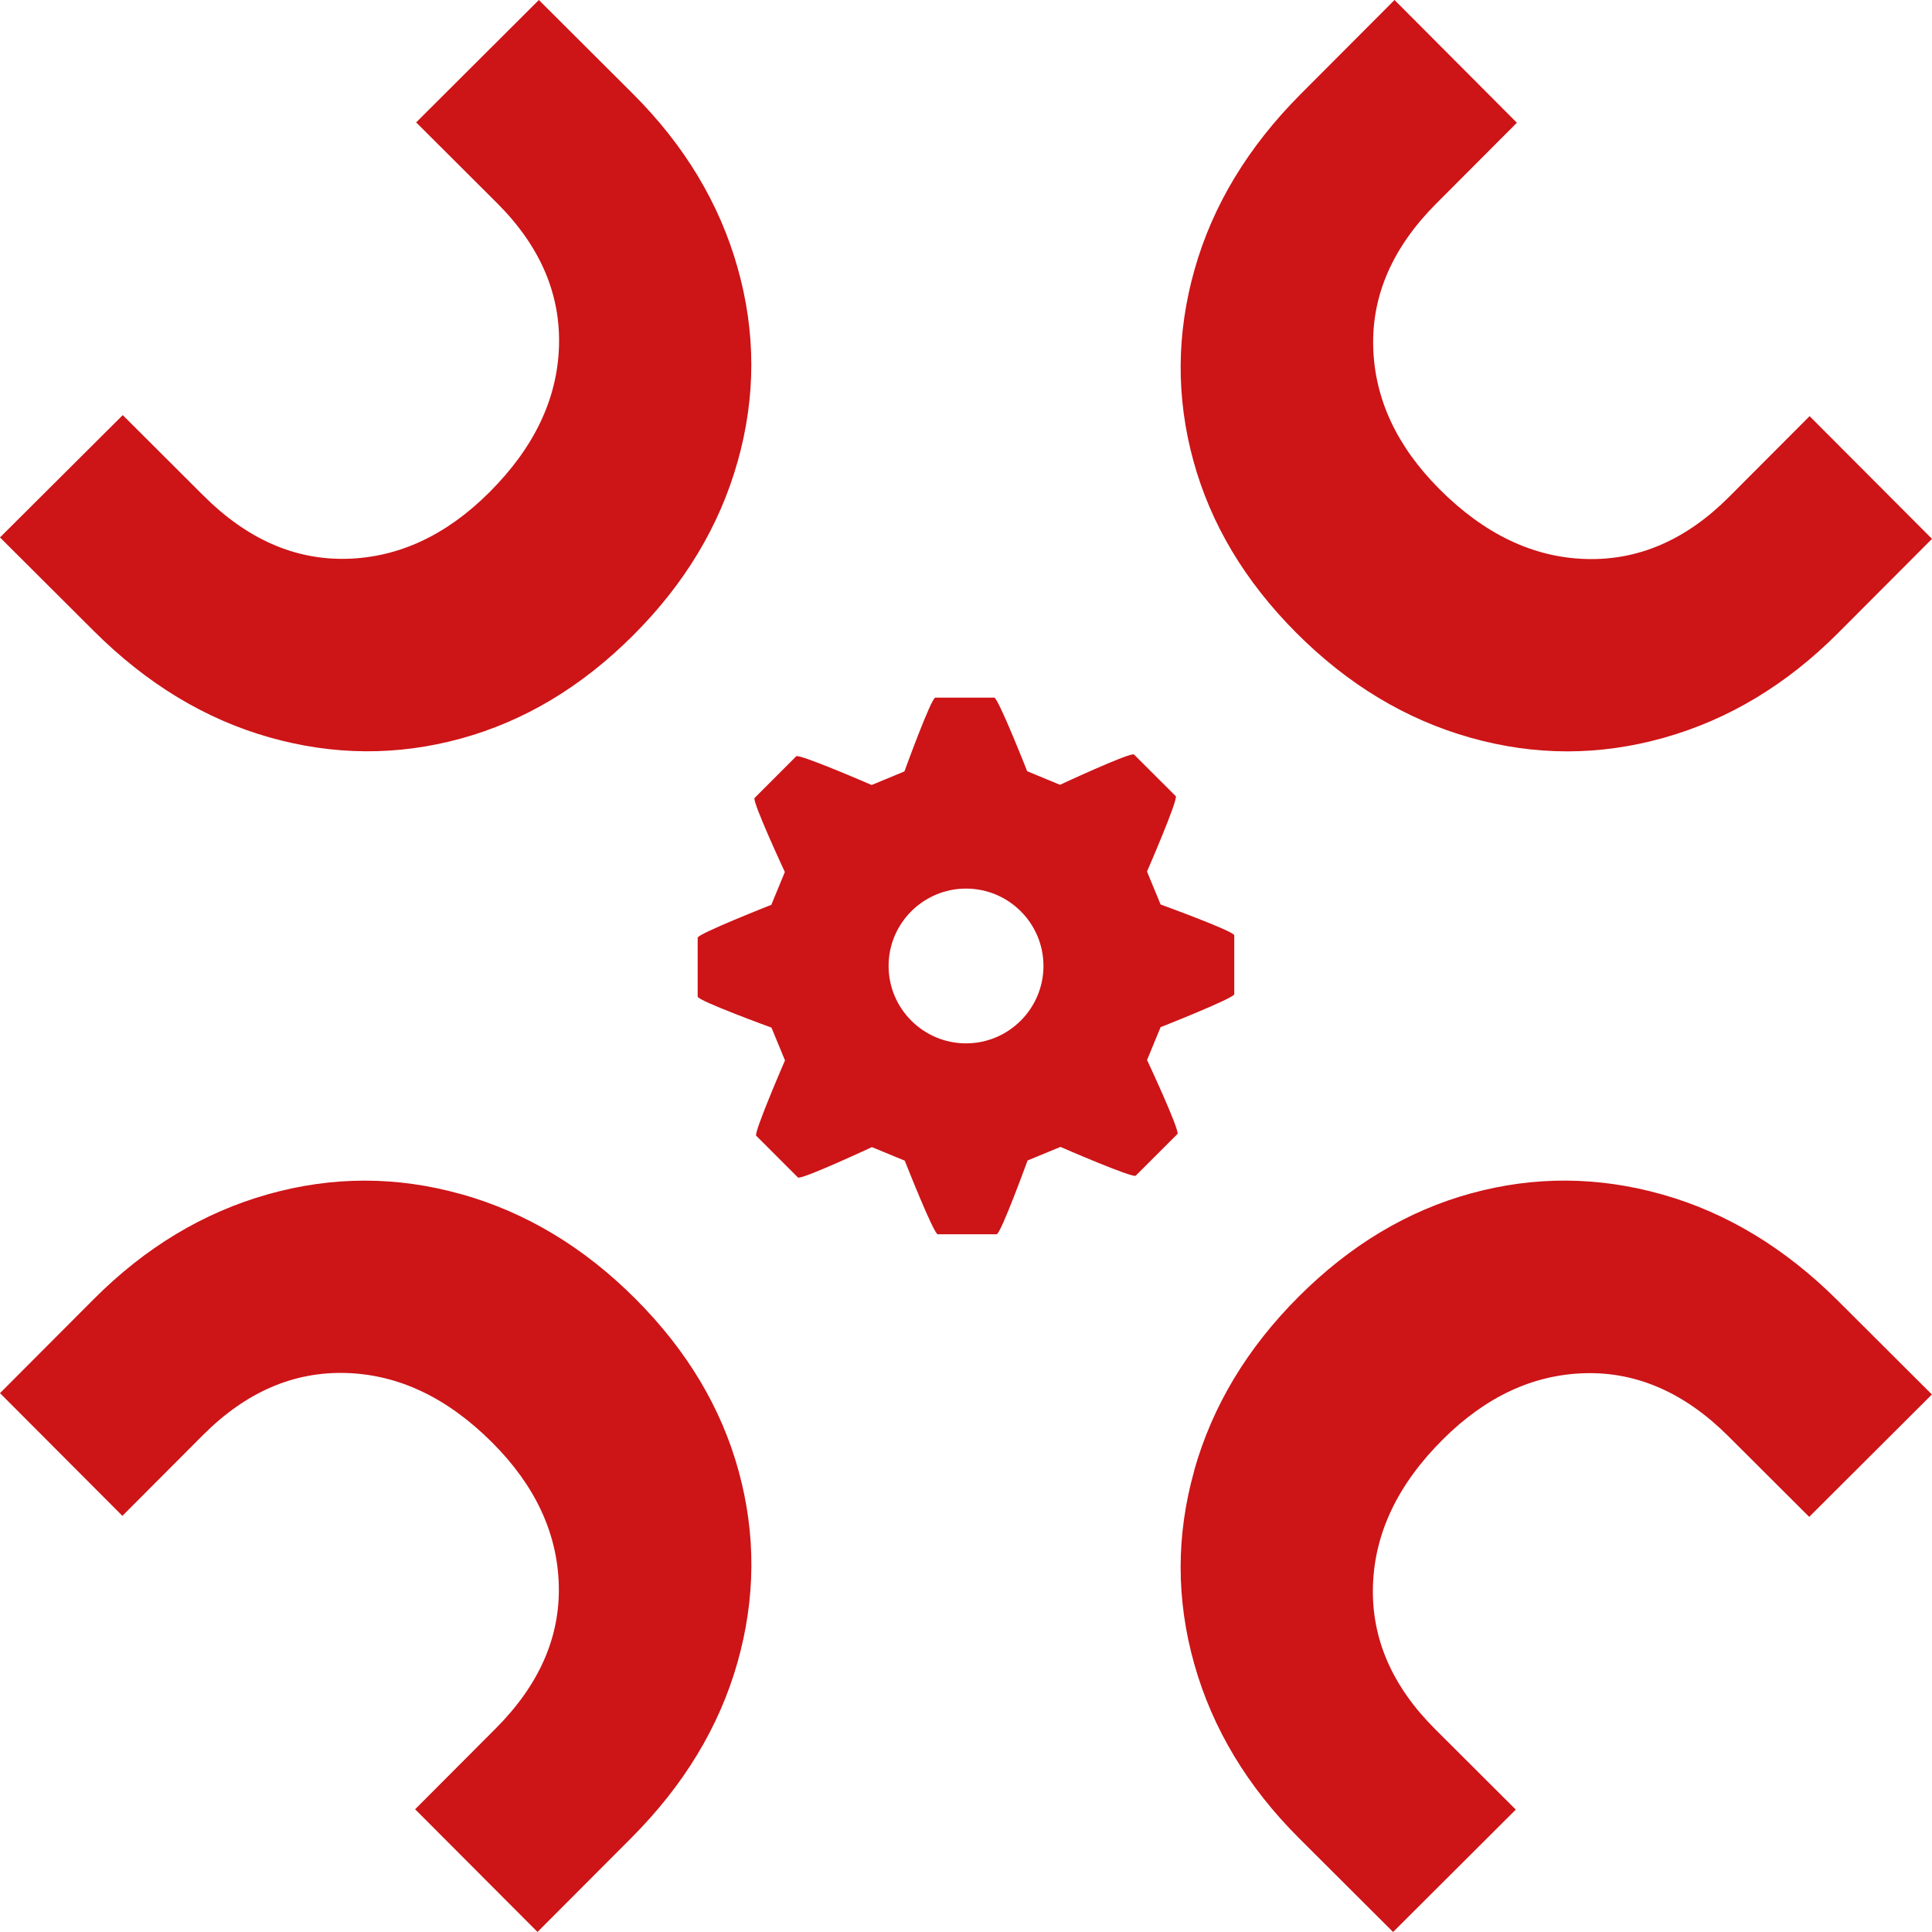
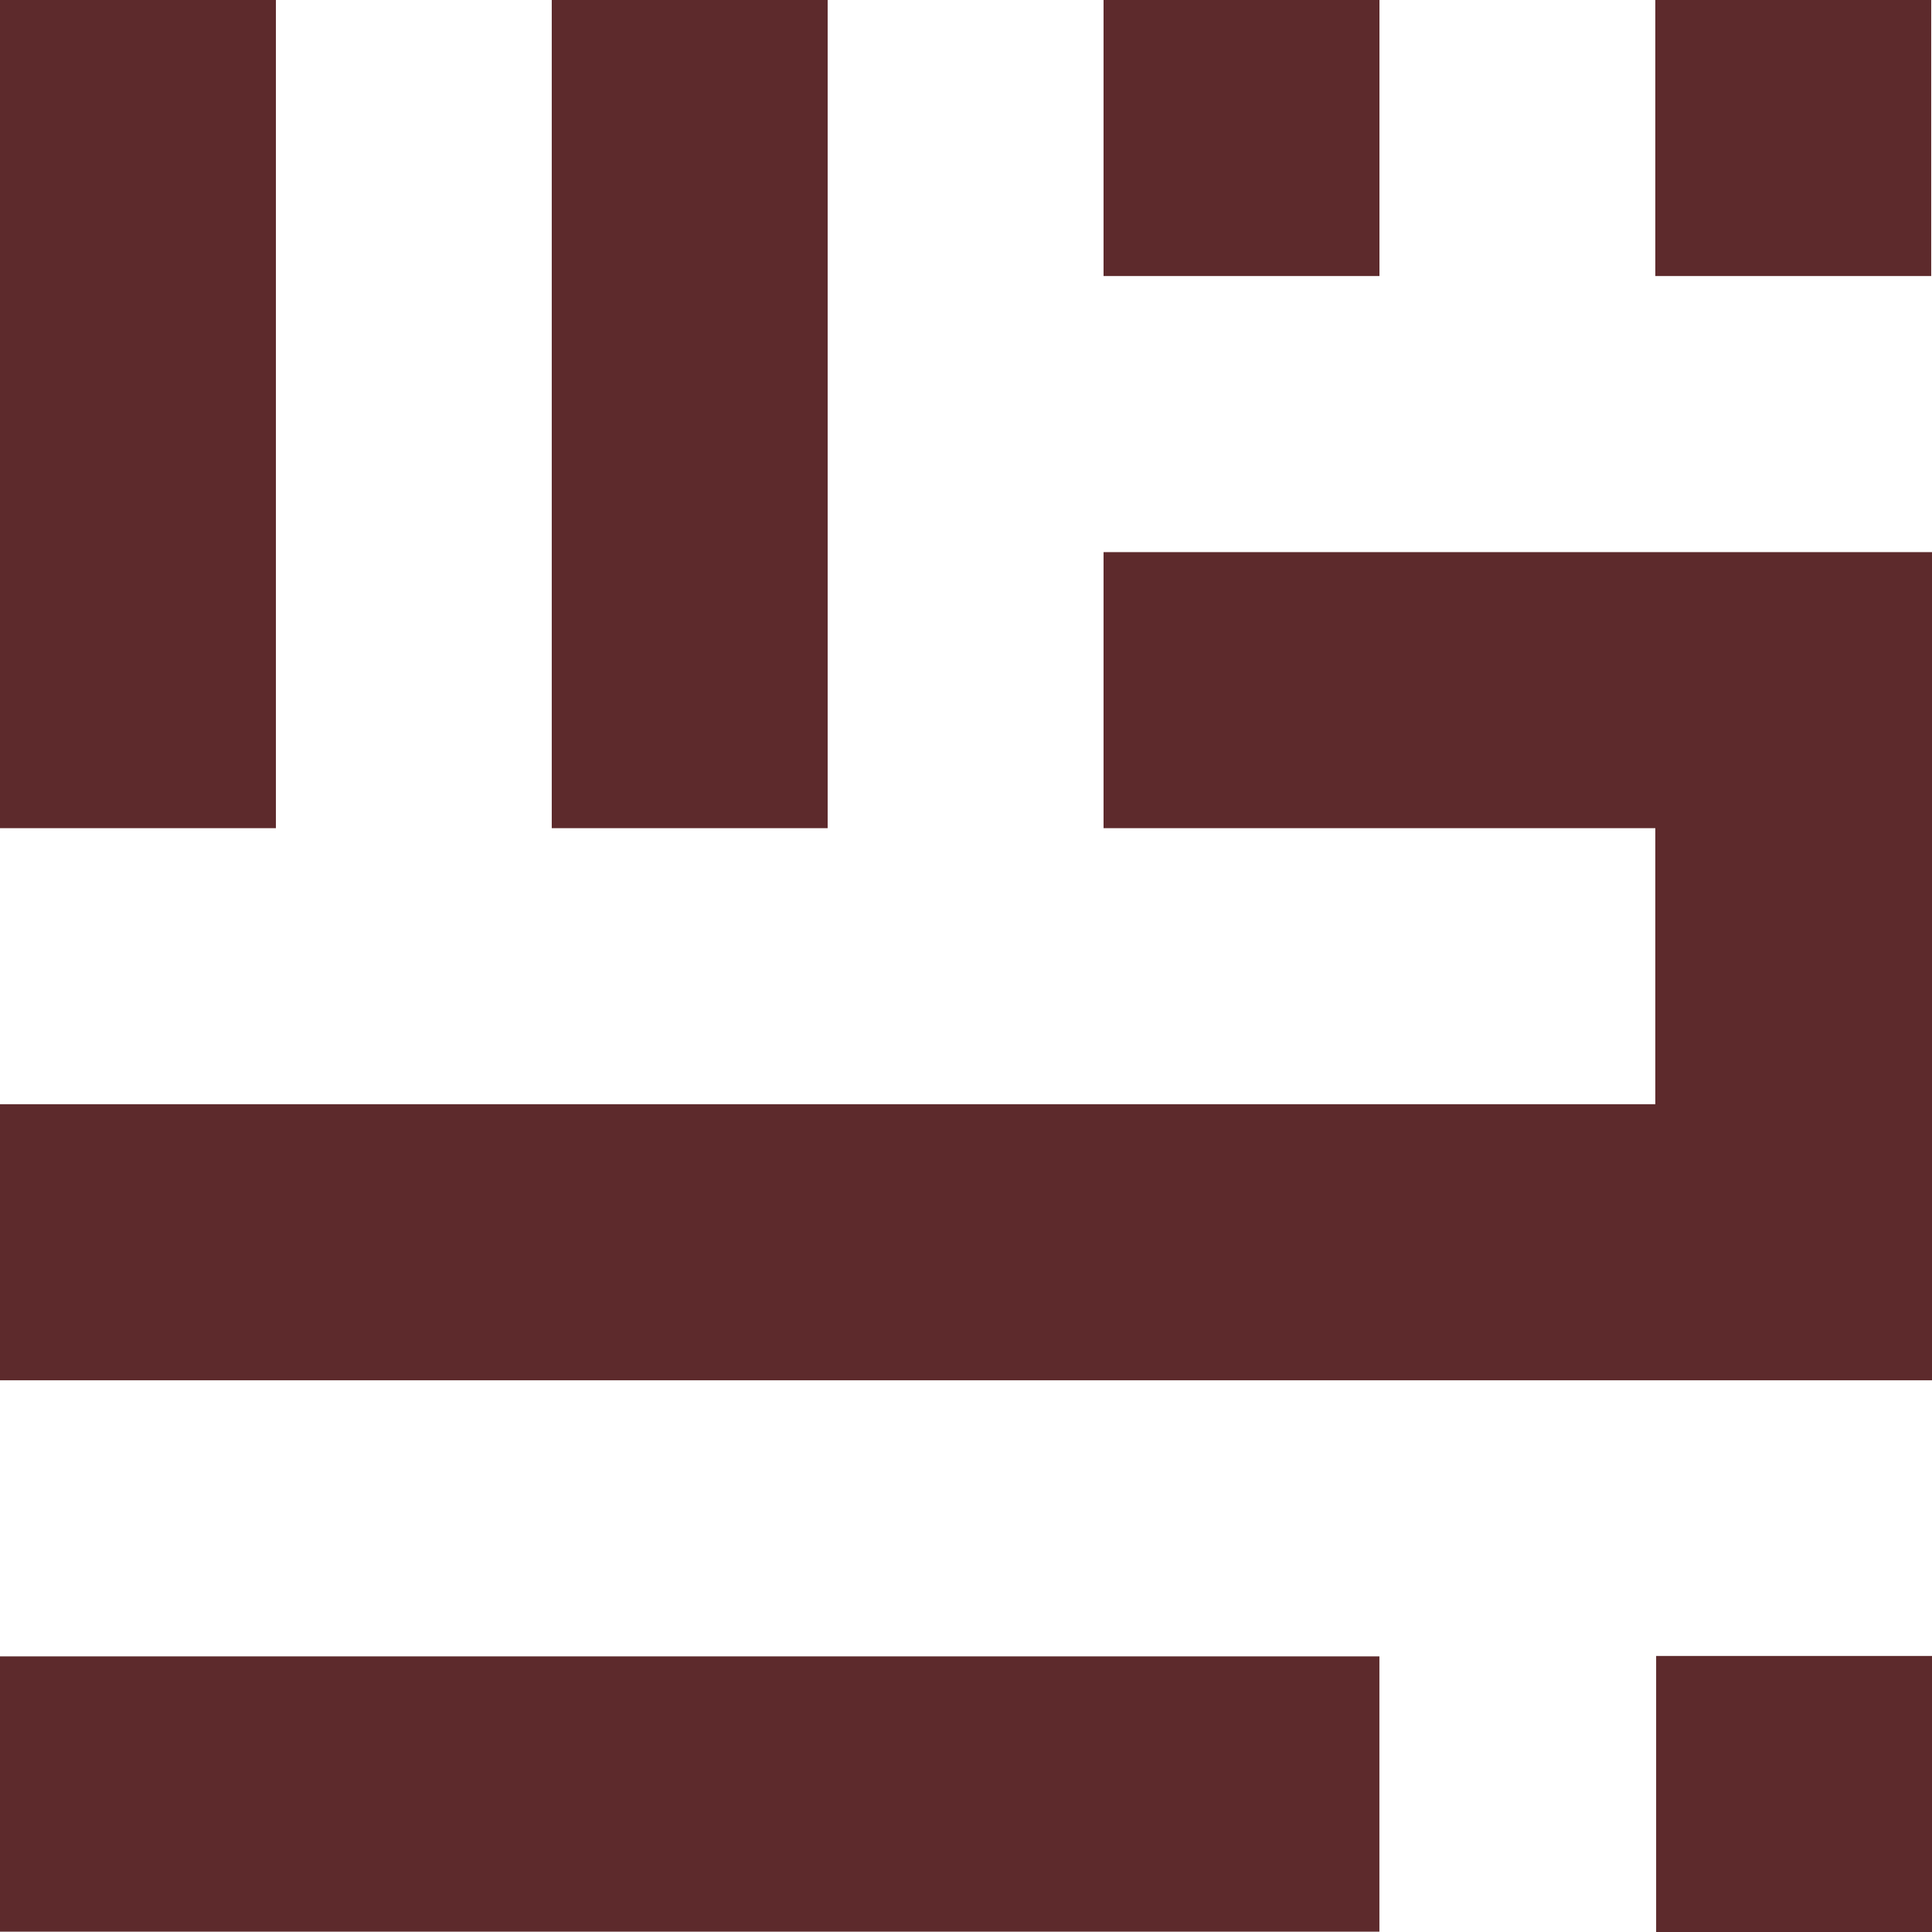
- <svg xmlns="http://www.w3.org/2000/svg" id="Capa_2" data-name="Capa 2" viewBox="0 0 391.45 391.45">
+ <svg xmlns="http://www.w3.org/2000/svg" id="Capa_2" data-name="Capa 2" viewBox="0 0 413.64 413.64">
  <defs>
    <style>
      .cls-1 {
-         fill: #cd1417;
+         fill: #5d2a2c;
+         stroke-width: 0px;
      }
    </style>
  </defs>
-   <g id="Layer_1" data-name="Layer 1">
+   <g id="Capa_1-2" data-name="Capa 1">
    <g>
-       <path class="cls-1" d="m93.51,241.98c-13.08-3.69-26.15-3.69-39.23,0-13.08,3.69-24.84,10.77-35.29,21.25L0,282.27l24.8,24.86,16.34-16.38c8.68-8.7,18.36-12.89,29.03-12.56,10.67.33,20.54,5.05,29.61,14.14,8.68,8.7,13.16,18.32,13.44,28.85.28,10.53-3.98,20.21-12.77,29.02l-16.34,16.38,24.8,24.86,18.99-19.04c10.67-10.7,17.84-22.55,21.52-35.55,3.68-13,3.76-25.92.25-38.75-3.51-12.83-10.46-24.46-20.86-34.88-10.45-10.48-22.21-17.56-35.29-21.25" />
-       <g>
-         <path class="cls-1" d="m241.98,297.94c-3.69,13.08-3.69,26.15,0,39.23,3.69,13.08,10.77,24.84,21.24,35.29l19.04,18.99,24.86-24.8-16.38-16.34c-8.7-8.68-12.89-18.36-12.56-29.03.33-10.67,5.04-20.54,14.14-29.61,8.7-8.68,18.32-13.16,28.85-13.44,10.53-.27,20.21,3.98,29.02,12.77l16.38,16.34,24.86-24.8-19.04-18.99c-10.7-10.67-22.55-17.84-35.55-21.52-13-3.68-25.92-3.76-38.75-.25-12.83,3.51-24.46,10.46-34.88,20.86-10.48,10.45-17.56,22.21-21.25,35.29" />
-         <g>
-           <path class="cls-1" d="m297.94,149.47c13.08,3.69,26.15,3.69,39.23,0,13.08-3.69,24.84-10.77,35.29-21.25l18.99-19.04-24.8-24.86-16.34,16.38c-8.68,8.7-18.35,12.89-29.03,12.56-10.67-.33-20.54-5.05-29.61-14.14-8.68-8.7-13.16-18.32-13.44-28.85-.27-10.53,3.98-20.21,12.77-29.02l16.34-16.38L282.55,0l-18.99,19.04c-10.67,10.7-17.84,22.55-21.52,35.55-3.68,13-3.76,25.92-.25,38.75,3.51,12.83,10.46,24.46,20.86,34.88,10.45,10.48,22.21,17.56,35.29,21.25" />
-           <g>
-             <path class="cls-1" d="m235.15,183.25l-2.75-6.66s6.39-14.71,5.82-15.28l-8.45-8.43c-.59-.58-15,6.13-15,6.13l-6.65-2.75s-5.87-14.91-6.68-14.91h-11.93c-.83,0-6.26,14.95-6.26,14.95l-6.64,2.75s-14.72-6.38-15.28-5.82l-8.44,8.45c-.58.58,6.13,15,6.13,15l-2.74,6.65s-14.92,5.87-14.92,6.66v11.94c0,.83,14.95,6.28,14.95,6.28l2.74,6.64s-6.38,14.71-5.83,15.27l8.45,8.45c.57.58,14.99-6.15,14.99-6.15l6.66,2.75s5.87,14.91,6.68,14.91h11.93c.83,0,6.27-14.95,6.27-14.95l6.66-2.75s14.69,6.39,15.25,5.83l8.45-8.44c.59-.59-6.15-15-6.15-15l2.74-6.65s14.93-5.88,14.93-6.68v-11.93c0-.83-14.94-6.25-14.94-6.25Zm-23.73,12.46c0,8.64-7.04,15.69-15.69,15.69s-15.69-7.04-15.69-15.69,7.05-15.67,15.69-15.67c8.65,0,15.69,7.03,15.69,15.67Z" />
-             <path class="cls-1" d="m149.46,93.51c3.69-13.08,3.69-26.15,0-39.23-3.69-13.08-10.77-24.84-21.24-35.29L109.18,0l-24.86,24.8,16.38,16.34c8.7,8.68,12.89,18.36,12.56,29.03-.33,10.67-5.04,20.54-14.14,29.61-8.7,8.68-18.32,13.16-28.85,13.44-10.53.27-20.21-3.98-29.02-12.77l-16.38-16.34L0,108.89l19.04,18.99c10.7,10.67,22.55,17.84,35.55,21.52,13,3.68,25.92,3.76,38.75.25,12.83-3.51,24.46-10.46,34.88-20.86,10.48-10.45,17.56-22.21,21.24-35.29" />
-           </g>
-         </g>
-       </g>
+       <rect class="cls-1" width="59.07" height="177.31" />
+       <rect class="cls-1" x="118.13" width="59.07" height="177.31" />
+       <polyline class="cls-1" points="413.64 295.52 413.64 233.94 413.64 182.52 413.64 118.21 345.75 118.21 236.27 118.21 236.27 177.31 354.4 177.31 354.4 236.41 0 236.41 0 295.52" />
+       <rect class="cls-1" x="236.27" width="59.07" height="59.1" />
+       <rect class="cls-1" x="354.4" width="59.07" height="59.1" />
+       <rect class="cls-1" x="118.2" y="236.43" width="58.94" height="295.33" transform="translate(531.76 236.43) rotate(90)" />
+       <rect class="cls-1" x="354.58" y="354.54" width="59.07" height="59.1" />
    </g>
  </g>
</svg>
